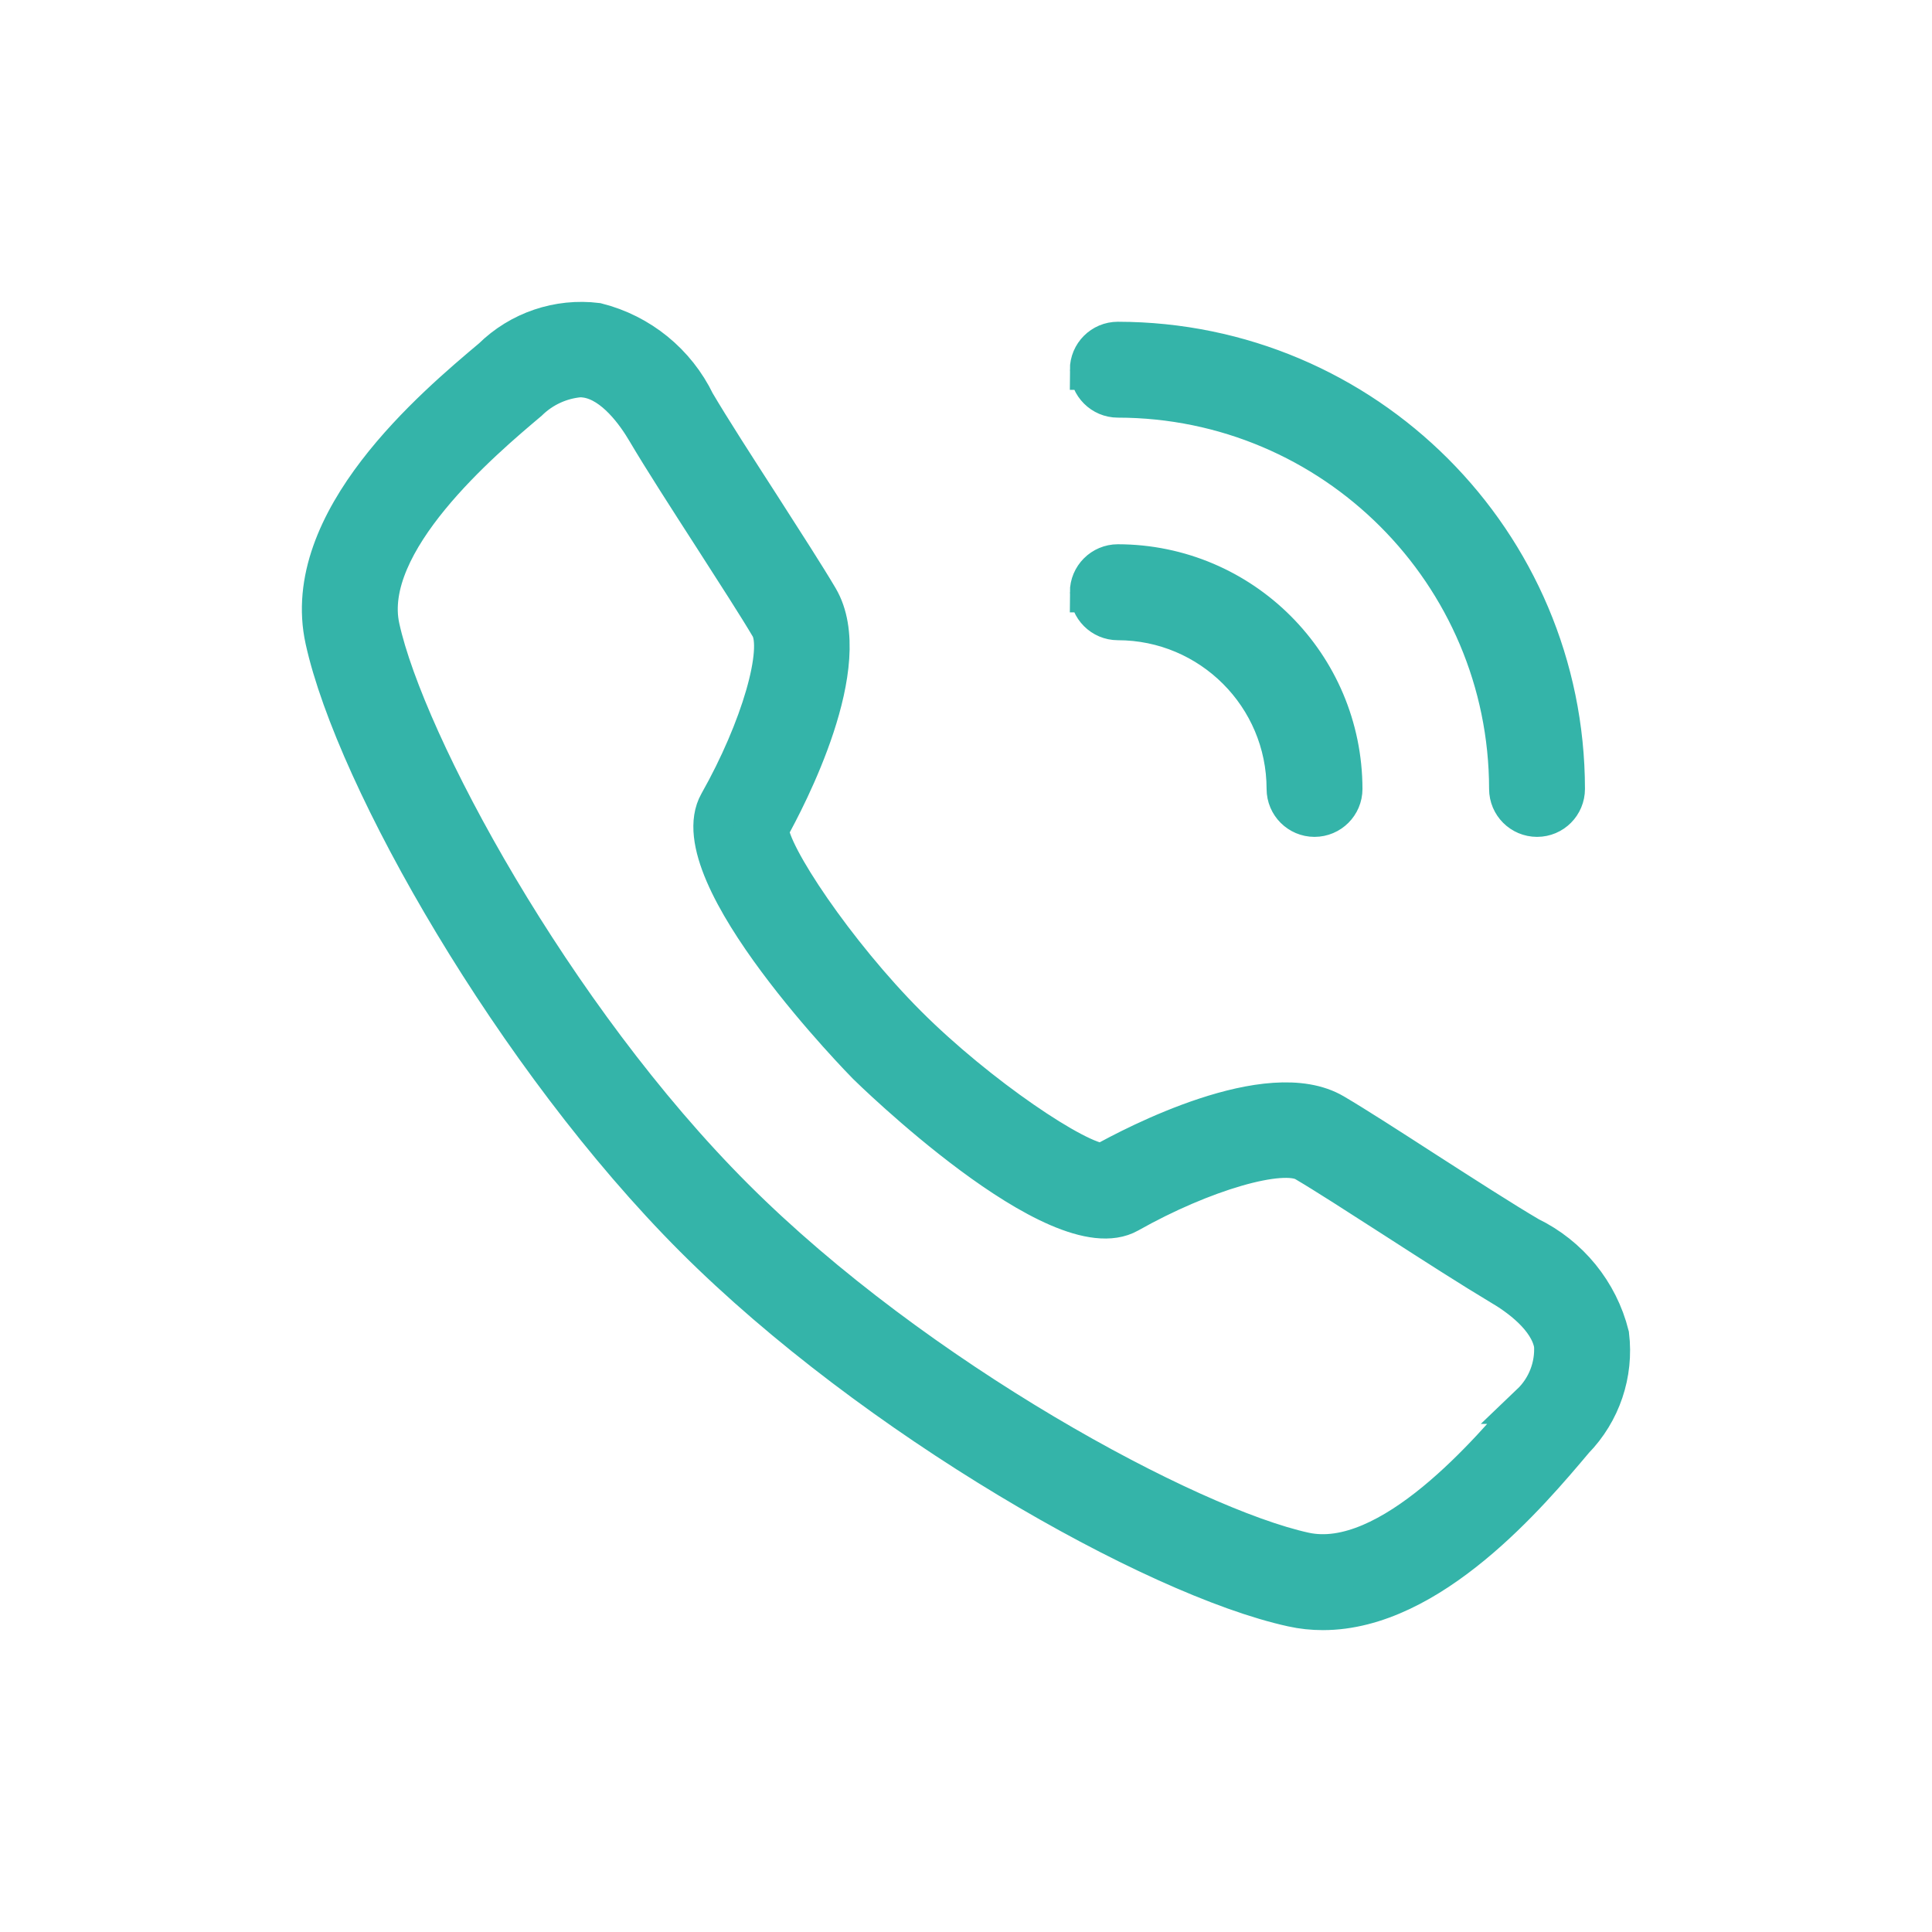
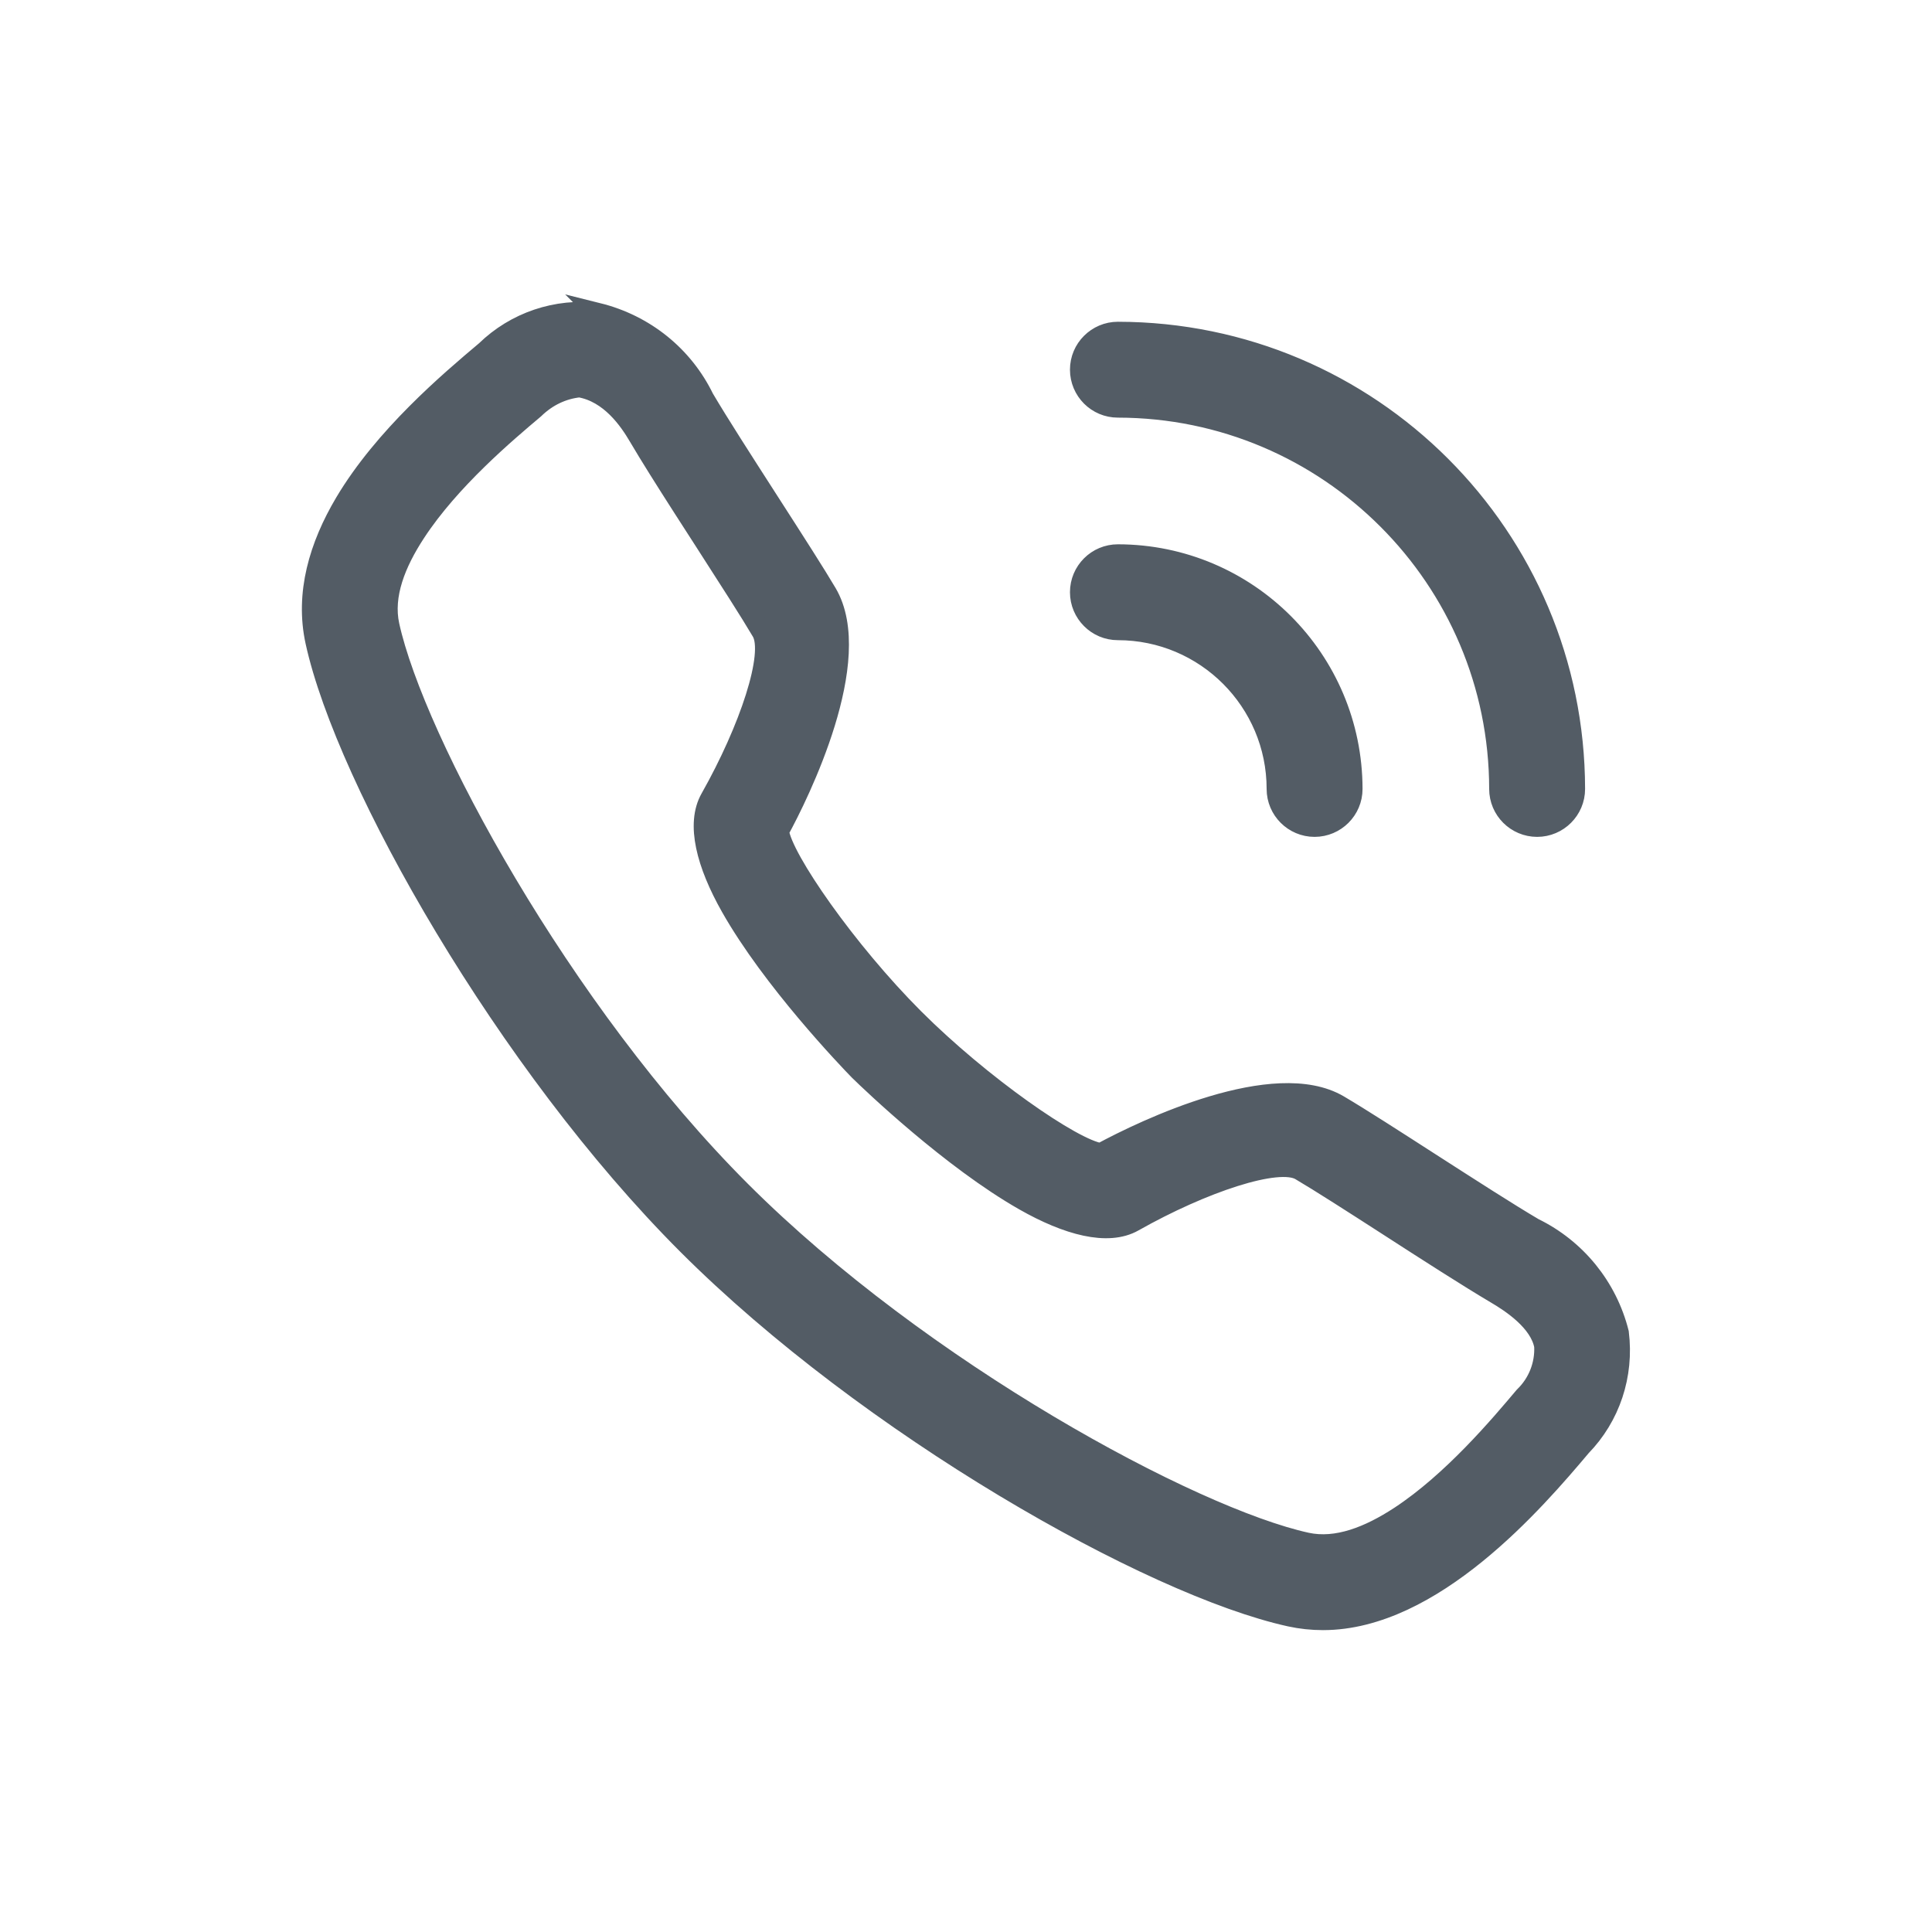
- <svg xmlns="http://www.w3.org/2000/svg" width="24" height="24" viewBox="0 0 24 24">
+ <svg xmlns="http://www.w3.org/2000/svg" width="48" height="48" viewBox="0 0 48 48">
  <g fill="none" fill-rule="evenodd">
-     <path fill="#34B4A9" stroke="#34B4A9" stroke-width=".5" d="M19.988 16.587c-.134-.535-.499-.982-.995-1.223-.324-.19-.816-.507-1.291-.812-.446-.288-.868-.56-1.135-.717-.808-.475-2.476.4-2.863.617h0c-.315 0-1.555-.83-2.44-1.715-.885-.886-1.717-2.128-1.715-2.44.216-.388 1.092-2.055.616-2.864-.158-.268-.431-.691-.72-1.142-.305-.473-.62-.961-.81-1.284-.24-.496-.687-.86-1.222-.995-.476-.059-.954.103-1.296.44-.718.604-2.4 2.02-2.076 3.494.378 1.722 2.355 5.195 4.586 7.427 2.232 2.232 5.706 4.209 7.427 4.586.125.028.252.041.38.041 1.333 0 2.563-1.46 3.116-2.117.335-.343.496-.82.438-1.296zm-.967.851c-.48.57-1.752 2.08-2.818 1.846-1.437-.315-4.83-2.142-7.087-4.4-2.259-2.257-4.085-5.649-4.4-7.086C4.48 6.732 5.993 5.458 6.56 4.98c.174-.17.4-.274.642-.295.031 0 .062.003.092.008.342.058.613.441.744.665.197.334.516.829.824 1.307.285.444.555.862.706 1.118.17.29-.115 1.275-.636 2.197-.493.873 1.818 3.222 1.841 3.245.024.024 2.375 2.333 3.245 1.842.922-.52 1.908-.806 2.198-.636.255.15.67.418 1.11.701.482.311.98.63 1.315.83.224.13.607.402.665.743.017.274-.088.543-.287.733h0zM13.54 4.593c0-.191.155-.346.346-.346 3.066.003 5.55 2.488 5.553 5.553 0 .191-.154.346-.345.346-.191 0-.346-.155-.346-.346-.003-2.684-2.178-4.859-4.862-4.862-.19 0-.345-.155-.345-.345zm0 2.764c0-.19.155-.346.346-.346 1.54.002 2.787 1.25 2.789 2.79 0 .19-.155.345-.346.345-.19 0-.345-.155-.345-.346-.001-1.158-.94-2.096-2.098-2.097-.19 0-.345-.155-.345-.346z" />
+     <path fill="#535C65" stroke="#535C65" stroke-width=".5" d="M14.856 7.775c1.17.292 2.123 1.067 2.636 2.123.37.627.972 1.562 1.56 2.477.745 1.158 1.211 1.885 1.494 2.364.964 1.64-.691 4.993-1.195 5.911.089.688 1.697 2.99 3.353 4.647 1.657 1.658 3.957 3.262 4.647 3.353 1.103-.598 4.318-2.13 5.91-1.195.536.316 1.382.861 2.278 1.438.985.633 1.934 1.244 2.566 1.616 1.054.514 1.828 1.467 2.114 2.605.13 1.056-.216 2.083-.936 2.823-1.143 1.357-3.685 4.313-6.414 4.313-.274 0-.547-.029-.814-.087-3.47-.762-10.477-4.74-14.977-9.24S8.6 19.416 7.838 15.945c-.264-1.2.093-2.383.73-3.457.975-1.64 2.601-3.016 3.499-3.772.739-.72 1.765-1.066 2.79-.94zm-.458 1.847c-.415.042-.804.225-1.124.537-.695.586-2.092 1.762-2.947 3.07-.496.756-.818 1.56-.653 2.312.626 2.852 4.256 9.575 8.734 14.051 4.478 4.476 11.2 8.107 14.051 8.733.755.165 1.56-.158 2.319-.655 1.31-.859 2.488-2.26 3.09-2.974.34-.327.522-.786.498-1.257-.113-.607-.815-1.07-1.208-1.3-.675-.4-1.673-1.04-2.682-1.692-.86-.554-1.67-1.075-2.169-1.369-.552-.324-2.429.304-4.145 1.274-.637.36-1.64.09-2.716-.523-1.81-1.031-3.787-2.922-4.103-3.231-.273-.28-2.165-2.255-3.188-4.065-.603-1.066-.866-2.061-.507-2.696.97-1.716 1.598-3.592 1.274-4.144-.29-.492-.8-1.284-1.407-2.228h0l-.37-.575-.184-.286c-.425-.663-.821-1.291-1.098-1.762-.232-.395-.7-1.088-1.465-1.22zm13.376-1.378c3.135.004 5.972 1.275 8.027 3.33 2.055 2.055 3.326 4.892 3.33 8.027 0 .26-.106.495-.276.665-.17.17-.406.276-.665.276-.26 0-.496-.106-.666-.276-.17-.17-.276-.405-.276-.665-.002-2.615-1.063-4.982-2.778-6.696-1.714-1.715-4.08-2.776-6.696-2.779-.26 0-.495-.105-.665-.275-.17-.17-.276-.406-.276-.666s.105-.495.276-.665c.17-.17.405-.276.665-.276zm0 5.529c1.609.002 3.065.654 4.12 1.709 1.053 1.054 1.706 2.51 1.708 4.119 0 .26-.106.495-.276.665-.17.17-.406.276-.666.276s-.495-.106-.665-.276c-.17-.17-.276-.405-.276-.665 0-1.09-.443-2.075-1.156-2.789-.714-.714-1.7-1.156-2.789-1.157-.26 0-.495-.105-.665-.276-.17-.17-.276-.405-.276-.665s.105-.495.276-.666c.17-.17.405-.275.665-.275z" />
  </g>
</svg>
